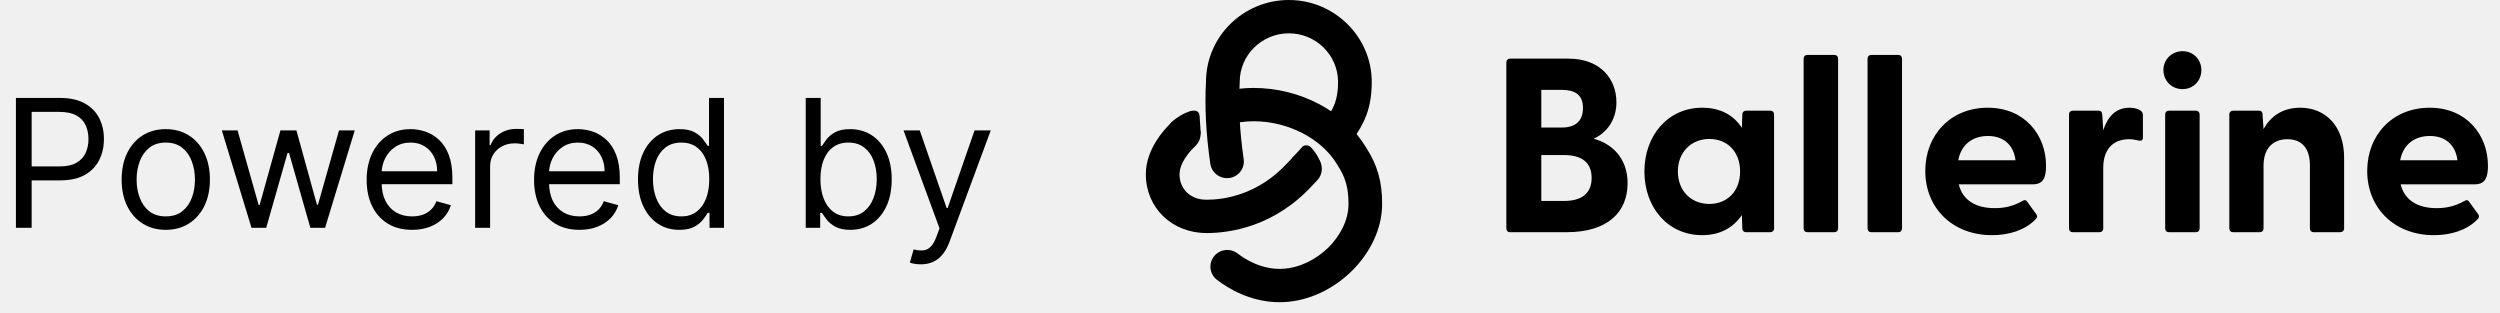
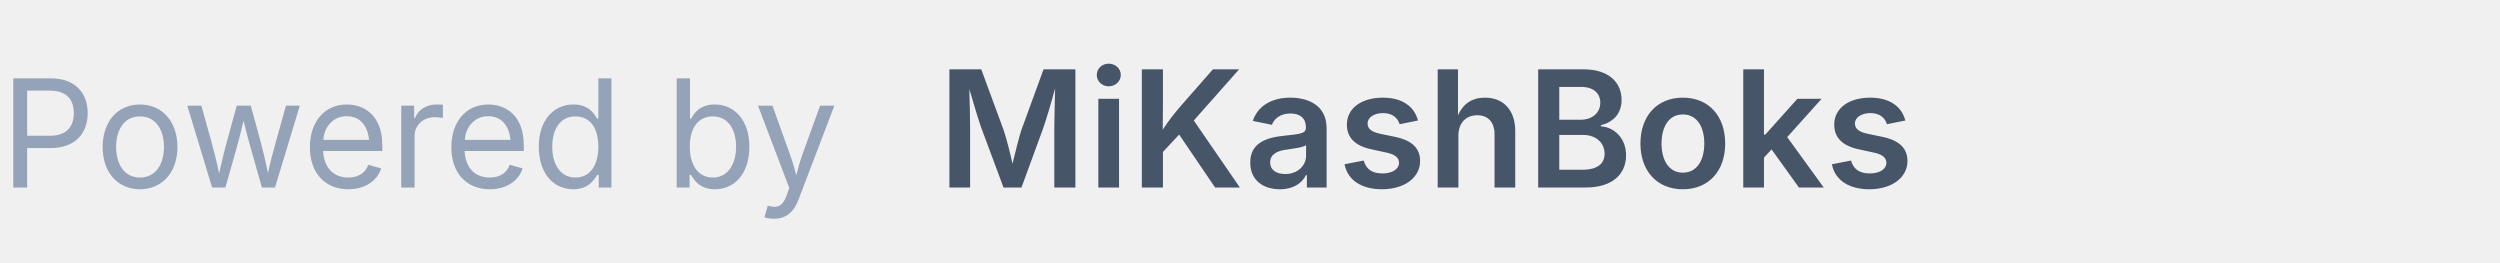
- <svg xmlns="http://www.w3.org/2000/svg" width="168" height="21" viewBox="0 0 168 21" fill="none">
-   <g clip-path="url(#clip0_3605_25263)">
-     <path d="M85.991 20.308C84.035 20.308 82.522 19.375 81.777 18.801C81.283 18.422 81.195 17.717 81.579 17.229C81.962 16.741 82.675 16.654 83.167 17.033C83.701 17.444 84.801 18.124 86.157 18.065C88.451 17.965 90.62 15.846 90.62 13.702C90.62 12.633 90.419 11.925 89.881 11.092L89.86 11.059C88.82 9.319 86.565 8.148 84.251 8.148C83.678 8.148 83.147 8.222 82.67 8.37C82.073 8.555 81.438 8.226 81.251 7.636C81.064 7.046 81.397 6.417 81.994 6.234C82.69 6.019 83.448 5.91 84.249 5.91C87.377 5.91 90.337 7.477 91.797 9.903C92.566 11.1 92.88 12.202 92.88 13.702C92.88 17.007 89.72 20.153 86.251 20.303C86.161 20.307 86.073 20.308 85.985 20.308H85.991Z" fill="black" />
-     <path d="M81.073 15.66C78.751 15.66 77 13.96 77 11.707C77 10.855 77.312 9.989 77.93 9.135L77.952 9.105C78.025 9.002 78.106 8.9 78.192 8.798C78.252 8.726 78.446 8.495 78.759 8.195C79.208 7.764 79.924 7.775 80.36 8.219C80.796 8.663 80.785 9.372 80.336 9.803C80.089 10.039 79.951 10.209 79.949 10.211L79.923 10.243C79.88 10.291 79.842 10.339 79.81 10.385L79.773 10.439C79.647 10.613 79.264 11.142 79.264 11.709C79.264 12.717 80.007 13.422 81.073 13.422C82.26 13.422 84.546 13.1 86.524 10.942L86.537 10.929L86.866 10.581C87.293 10.13 88.009 10.106 88.468 10.529C88.924 10.951 88.949 11.659 88.52 12.113L88.198 12.453C85.637 15.244 82.636 15.662 81.075 15.662L81.073 15.66Z" fill="black" />
-     <path d="M82.453 11.972C81.899 11.972 81.415 11.57 81.334 11.012C81.044 9.02 80.949 7.209 81.043 5.475C81.059 2.452 83.552 0 86.611 0C89.67 0 92.181 2.469 92.181 5.506C92.181 7.278 91.676 8.325 90.86 9.44C90.493 9.941 89.784 10.052 89.279 9.69C88.772 9.327 88.659 8.628 89.026 8.127C89.631 7.302 89.917 6.699 89.917 5.506C89.917 3.705 88.435 2.24 86.613 2.24C84.79 2.24 83.308 3.705 83.308 5.506V5.567C83.219 7.161 83.306 8.837 83.576 10.692C83.666 11.304 83.235 11.872 82.616 11.961C82.562 11.968 82.507 11.972 82.453 11.972Z" fill="black" />
-     <path d="M86.84 10.609L87.538 9.847C87.642 9.743 87.908 9.734 88.034 9.847C88.198 9.995 88.509 10.329 88.739 10.925C88.859 11.238 86.537 11.656 86.84 10.611V10.609Z" fill="black" />
-     <path d="M78.715 8.225C79.094 7.872 79.523 7.62 79.912 7.491C80.208 7.393 80.584 7.383 80.61 7.77C80.638 8.195 80.681 8.68 80.679 8.965C80.679 9.298 78.045 9.087 78.715 8.225Z" fill="black" />
-   </g>
-   <path d="M101.476 15.604C101.326 15.604 101.226 15.504 101.226 15.354V4.19C101.226 4.04 101.326 3.94 101.476 3.94H105.408C107.541 3.94 108.624 5.306 108.624 6.872C108.624 8.105 107.924 8.955 107.091 9.322C108.308 9.638 109.374 10.621 109.374 12.304C109.374 14.254 108.041 15.604 105.275 15.604H101.476ZM103.575 13.504H105.108C106.258 13.504 106.958 13.021 106.958 11.954C106.958 10.888 106.258 10.421 105.108 10.421H103.575V13.504ZM103.575 8.572H104.942C105.825 8.572 106.375 8.172 106.375 7.256C106.375 6.356 105.825 6.039 104.942 6.039H103.575V8.572ZM114.386 15.803C112.087 15.803 110.504 13.954 110.504 11.521C110.504 9.105 112.087 7.239 114.386 7.239C115.619 7.239 116.502 7.739 117.052 8.589L117.085 7.689C117.085 7.539 117.185 7.439 117.335 7.439H118.968C119.118 7.439 119.218 7.539 119.218 7.689V15.354C119.218 15.504 119.102 15.604 118.952 15.604H117.335C117.185 15.604 117.085 15.504 117.085 15.354L117.052 14.454C116.486 15.287 115.602 15.803 114.386 15.803ZM112.753 11.521C112.753 12.838 113.653 13.704 114.869 13.704C116.086 13.704 116.935 12.838 116.935 11.521C116.935 10.205 116.086 9.338 114.869 9.338C113.653 9.338 112.753 10.222 112.753 11.521ZM121.454 15.604C121.304 15.604 121.204 15.504 121.204 15.354V3.94C121.204 3.79 121.304 3.69 121.454 3.69H123.27C123.42 3.69 123.52 3.79 123.52 3.94V15.354C123.52 15.504 123.42 15.604 123.27 15.604H121.454ZM125.75 15.604C125.6 15.604 125.5 15.504 125.5 15.354V3.94C125.5 3.79 125.6 3.69 125.75 3.69H127.566C127.716 3.69 127.816 3.79 127.816 3.94V15.354C127.816 15.504 127.716 15.604 127.566 15.604H125.75ZM133.862 15.803C131.179 15.803 129.379 13.954 129.379 11.488C129.379 9.088 131.062 7.239 133.578 7.239C136.061 7.239 137.494 9.072 137.494 11.138C137.494 11.938 137.311 12.388 136.594 12.388H131.629C131.879 13.421 132.728 13.987 134.045 13.987C134.678 13.987 135.278 13.871 135.944 13.487C136.061 13.421 136.144 13.437 136.228 13.554L136.844 14.404C136.927 14.52 136.911 14.637 136.761 14.77C136.061 15.47 135.011 15.803 133.862 15.803ZM131.595 10.771H135.444C135.311 9.688 134.578 9.138 133.595 9.138C132.579 9.138 131.795 9.688 131.595 10.771ZM139.288 15.604C139.138 15.604 139.038 15.504 139.038 15.354V7.689C139.038 7.539 139.138 7.439 139.288 7.439H141.021C141.171 7.439 141.255 7.505 141.271 7.705L141.338 8.755C141.621 7.889 142.138 7.239 143.104 7.239C143.487 7.239 143.721 7.339 143.854 7.439C143.971 7.522 144.004 7.622 144.004 7.772V9.238C144.004 9.438 143.887 9.488 143.671 9.438C143.487 9.388 143.304 9.355 143.071 9.355C141.938 9.355 141.338 10.105 141.338 11.271V15.354C141.338 15.504 141.238 15.604 141.088 15.604H139.288ZM146.665 5.989C145.932 5.989 145.382 5.423 145.382 4.706C145.382 4.006 145.932 3.44 146.665 3.44C147.398 3.44 147.932 4.006 147.932 4.706C147.932 5.423 147.398 5.989 146.665 5.989ZM145.499 15.354V7.689C145.499 7.539 145.599 7.439 145.749 7.439H147.565C147.715 7.439 147.815 7.539 147.815 7.689V15.354C147.815 15.504 147.715 15.604 147.565 15.604H145.749C145.599 15.604 145.499 15.504 145.499 15.354ZM150.06 15.604C149.91 15.604 149.81 15.504 149.81 15.354V7.689C149.81 7.539 149.91 7.439 150.06 7.439H151.793C151.943 7.439 152.043 7.505 152.043 7.705L152.11 8.672C152.576 7.839 153.36 7.239 154.576 7.239C156.276 7.239 157.525 8.472 157.525 10.605V15.354C157.525 15.504 157.409 15.604 157.259 15.604H155.476C155.326 15.604 155.226 15.504 155.226 15.354V11.121C155.226 9.972 154.693 9.355 153.71 9.355C152.743 9.355 152.11 9.972 152.11 11.121V15.354C152.11 15.504 152.01 15.604 151.86 15.604H150.06ZM163.558 15.803C160.875 15.803 159.076 13.954 159.076 11.488C159.076 9.088 160.759 7.239 163.275 7.239C165.757 7.239 167.19 9.072 167.19 11.138C167.19 11.938 167.007 12.388 166.291 12.388H161.325C161.575 13.421 162.425 13.987 163.741 13.987C164.374 13.987 164.974 13.871 165.641 13.487C165.757 13.421 165.841 13.437 165.924 13.554L166.541 14.404C166.624 14.52 166.607 14.637 166.457 14.77C165.757 15.47 164.708 15.803 163.558 15.803ZM161.292 10.771H165.141C165.008 9.688 164.275 9.138 163.291 9.138C162.275 9.138 161.492 9.688 161.292 10.771Z" fill="black" />
-   <path d="M1.07 15.309V6.581H4.019C4.704 6.581 5.264 6.705 5.698 6.952C6.136 7.196 6.46 7.527 6.67 7.945C6.88 8.363 6.985 8.828 6.985 9.343C6.985 9.857 6.88 10.324 6.67 10.745C6.463 11.165 6.142 11.5 5.707 11.75C5.272 11.998 4.715 12.121 4.036 12.121H1.923V11.184H4.002C4.471 11.184 4.847 11.103 5.132 10.941C5.416 10.779 5.622 10.56 5.749 10.284C5.88 10.006 5.945 9.692 5.945 9.343C5.945 8.993 5.88 8.681 5.749 8.405C5.622 8.13 5.414 7.914 5.127 7.757C4.84 7.598 4.46 7.519 3.985 7.519H2.127V15.309H1.07ZM11.14 15.445C10.549 15.445 10.031 15.304 9.585 15.023C9.142 14.742 8.795 14.348 8.545 13.843C8.298 13.337 8.174 12.746 8.174 12.07C8.174 11.388 8.298 10.793 8.545 10.284C8.795 9.776 9.142 9.381 9.585 9.1C10.031 8.819 10.549 8.678 11.14 8.678C11.731 8.678 12.248 8.819 12.691 9.1C13.137 9.381 13.484 9.776 13.731 10.284C13.981 10.793 14.106 11.388 14.106 12.07C14.106 12.746 13.981 13.337 13.731 13.843C13.484 14.348 13.137 14.742 12.691 15.023C12.248 15.304 11.731 15.445 11.14 15.445ZM11.14 14.541C11.589 14.541 11.958 14.427 12.248 14.196C12.538 13.966 12.752 13.664 12.892 13.289C13.031 12.914 13.1 12.508 13.1 12.07C13.1 11.633 13.031 11.225 12.892 10.847C12.752 10.469 12.538 10.164 12.248 9.931C11.958 9.698 11.589 9.581 11.14 9.581C10.691 9.581 10.322 9.698 10.032 9.931C9.742 10.164 9.528 10.469 9.389 10.847C9.249 11.225 9.18 11.633 9.18 12.07C9.18 12.508 9.249 12.914 9.389 13.289C9.528 13.664 9.742 13.966 10.032 14.196C10.322 14.427 10.691 14.541 11.14 14.541ZM16.901 15.309L14.907 8.763H15.964L17.379 13.774H17.447L18.845 8.763H19.919L21.299 13.758H21.367L22.782 8.763H23.839L21.845 15.309H20.856L19.424 10.28H19.322L17.89 15.309H16.901ZM27.69 15.445C27.059 15.445 26.515 15.306 26.058 15.027C25.604 14.746 25.253 14.354 25.006 13.851C24.761 13.345 24.639 12.758 24.639 12.087C24.639 11.416 24.761 10.826 25.006 10.314C25.253 9.8 25.596 9.399 26.037 9.113C26.48 8.823 26.997 8.678 27.588 8.678C27.929 8.678 28.265 8.735 28.598 8.848C28.93 8.962 29.233 9.147 29.506 9.402C29.778 9.655 29.996 9.99 30.157 10.408C30.319 10.826 30.4 11.34 30.4 11.951V12.377H25.355V11.508H29.378C29.378 11.138 29.304 10.809 29.156 10.519C29.011 10.229 28.804 10 28.534 9.833C28.267 9.665 27.951 9.581 27.588 9.581C27.187 9.581 26.841 9.681 26.548 9.88C26.258 10.076 26.035 10.331 25.879 10.647C25.723 10.962 25.645 11.3 25.645 11.661V12.24C25.645 12.735 25.73 13.154 25.9 13.498C26.074 13.838 26.314 14.098 26.621 14.277C26.927 14.454 27.284 14.541 27.69 14.541C27.954 14.541 28.193 14.505 28.406 14.431C28.622 14.354 28.808 14.24 28.964 14.09C29.121 13.936 29.241 13.746 29.326 13.519L30.298 13.791C30.196 14.121 30.024 14.411 29.782 14.661C29.541 14.908 29.243 15.101 28.888 15.24C28.532 15.377 28.133 15.445 27.69 15.445ZM31.93 15.309V8.763H32.902V9.752H32.97C33.089 9.428 33.305 9.165 33.618 8.963C33.93 8.762 34.282 8.661 34.675 8.661C34.748 8.661 34.841 8.662 34.952 8.665C35.062 8.668 35.146 8.672 35.203 8.678V9.701C35.169 9.692 35.091 9.679 34.969 9.662C34.849 9.642 34.723 9.632 34.589 9.632C34.271 9.632 33.987 9.699 33.737 9.833C33.49 9.963 33.294 10.145 33.149 10.378C33.007 10.608 32.936 10.871 32.936 11.166V15.309H31.93ZM38.94 15.445C38.309 15.445 37.765 15.306 37.308 15.027C36.853 14.746 36.503 14.354 36.255 13.851C36.011 13.345 35.889 12.758 35.889 12.087C35.889 11.416 36.011 10.826 36.255 10.314C36.503 9.8 36.846 9.399 37.287 9.113C37.73 8.823 38.247 8.678 38.838 8.678C39.179 8.678 39.515 8.735 39.848 8.848C40.18 8.962 40.483 9.147 40.755 9.402C41.028 9.655 41.246 9.99 41.407 10.408C41.569 10.826 41.65 11.34 41.65 11.951V12.377H36.605V11.508H40.628C40.628 11.138 40.554 10.809 40.406 10.519C40.261 10.229 40.054 10 39.784 9.833C39.517 9.665 39.202 9.581 38.838 9.581C38.437 9.581 38.091 9.681 37.798 9.88C37.508 10.076 37.285 10.331 37.129 10.647C36.973 10.962 36.895 11.3 36.895 11.661V12.24C36.895 12.735 36.98 13.154 37.15 13.498C37.324 13.838 37.564 14.098 37.871 14.277C38.177 14.454 38.534 14.541 38.94 14.541C39.204 14.541 39.443 14.505 39.656 14.431C39.872 14.354 40.058 14.24 40.214 14.09C40.371 13.936 40.491 13.746 40.577 13.519L41.548 13.791C41.446 14.121 41.274 14.411 41.032 14.661C40.791 14.908 40.493 15.101 40.138 15.24C39.782 15.377 39.383 15.445 38.94 15.445ZM45.652 15.445C45.106 15.445 44.625 15.307 44.207 15.032C43.79 14.753 43.463 14.361 43.227 13.855C42.991 13.347 42.873 12.746 42.873 12.053C42.873 11.365 42.991 10.769 43.227 10.263C43.463 9.757 43.791 9.367 44.212 9.091C44.632 8.816 45.118 8.678 45.669 8.678C46.095 8.678 46.432 8.749 46.679 8.891C46.929 9.03 47.119 9.189 47.25 9.368C47.383 9.544 47.487 9.689 47.561 9.803H47.646V6.581H48.652V15.309H47.68V14.303H47.561C47.487 14.422 47.382 14.573 47.246 14.755C47.109 14.934 46.915 15.094 46.662 15.236C46.409 15.375 46.072 15.445 45.652 15.445ZM45.788 14.541C46.192 14.541 46.532 14.436 46.811 14.226C47.089 14.013 47.301 13.719 47.446 13.344C47.591 12.966 47.663 12.53 47.663 12.036C47.663 11.547 47.592 11.12 47.45 10.753C47.308 10.384 47.098 10.097 46.819 9.892C46.541 9.685 46.197 9.581 45.788 9.581C45.362 9.581 45.007 9.691 44.723 9.909C44.442 10.125 44.23 10.419 44.088 10.791C43.949 11.161 43.879 11.576 43.879 12.036C43.879 12.502 43.95 12.925 44.092 13.306C44.237 13.684 44.45 13.985 44.731 14.209C45.015 14.431 45.368 14.541 45.788 14.541ZM54.145 15.309V6.581H55.15V9.803H55.236C55.309 9.689 55.412 9.544 55.542 9.368C55.676 9.189 55.866 9.03 56.114 8.891C56.364 8.749 56.702 8.678 57.128 8.678C57.679 8.678 58.165 8.816 58.585 9.091C59.005 9.367 59.334 9.757 59.569 10.263C59.805 10.769 59.923 11.365 59.923 12.053C59.923 12.746 59.805 13.347 59.569 13.855C59.334 14.361 59.007 14.753 58.589 15.032C58.172 15.307 57.69 15.445 57.145 15.445C56.724 15.445 56.388 15.375 56.135 15.236C55.882 15.094 55.687 14.934 55.551 14.755C55.415 14.573 55.309 14.422 55.236 14.303H55.116V15.309H54.145ZM55.133 12.036C55.133 12.53 55.206 12.966 55.351 13.344C55.496 13.719 55.707 14.013 55.986 14.226C56.264 14.436 56.605 14.541 57.008 14.541C57.429 14.541 57.78 14.431 58.061 14.209C58.345 13.985 58.558 13.684 58.7 13.306C58.845 12.925 58.917 12.502 58.917 12.036C58.917 11.576 58.846 11.161 58.704 10.791C58.565 10.419 58.353 10.125 58.069 9.909C57.788 9.691 57.434 9.581 57.008 9.581C56.599 9.581 56.255 9.685 55.977 9.892C55.699 10.097 55.489 10.384 55.346 10.753C55.204 11.12 55.133 11.547 55.133 12.036ZM61.875 17.763C61.704 17.763 61.552 17.749 61.419 17.721C61.285 17.695 61.193 17.669 61.142 17.644L61.398 16.758C61.642 16.82 61.858 16.843 62.045 16.826C62.233 16.809 62.399 16.725 62.544 16.574C62.692 16.427 62.827 16.186 62.949 15.854L63.136 15.343L60.716 8.763H61.807L63.614 13.979H63.682L65.489 8.763H66.579L63.801 16.263C63.676 16.601 63.521 16.881 63.337 17.103C63.152 17.327 62.937 17.493 62.693 17.601C62.452 17.709 62.179 17.763 61.875 17.763Z" fill="black" />
-   <defs>
-     <clipPath id="clip0_3605_25263">
-       <rect width="15.882" height="20.308" fill="white" transform="translate(77)" />
-     </clipPath>
-   </defs>
+ <svg xmlns="http://www.w3.org/2000/svg" width="200" height="21" viewBox="0 0 200 21" fill="none">
+   <text x="0" y="15" font-family="Inter, -apple-system, BlinkMacSystemFont, 'Segoe UI', sans-serif" font-size="12" fill="#94a3b8" font-weight="400">Powered by</text>
+   <text x="75" y="15" font-family="Inter, -apple-system, BlinkMacSystemFont, 'Segoe UI', sans-serif" font-size="13" fill="#475569" font-weight="600">MiKashBoks</text>
</svg>
